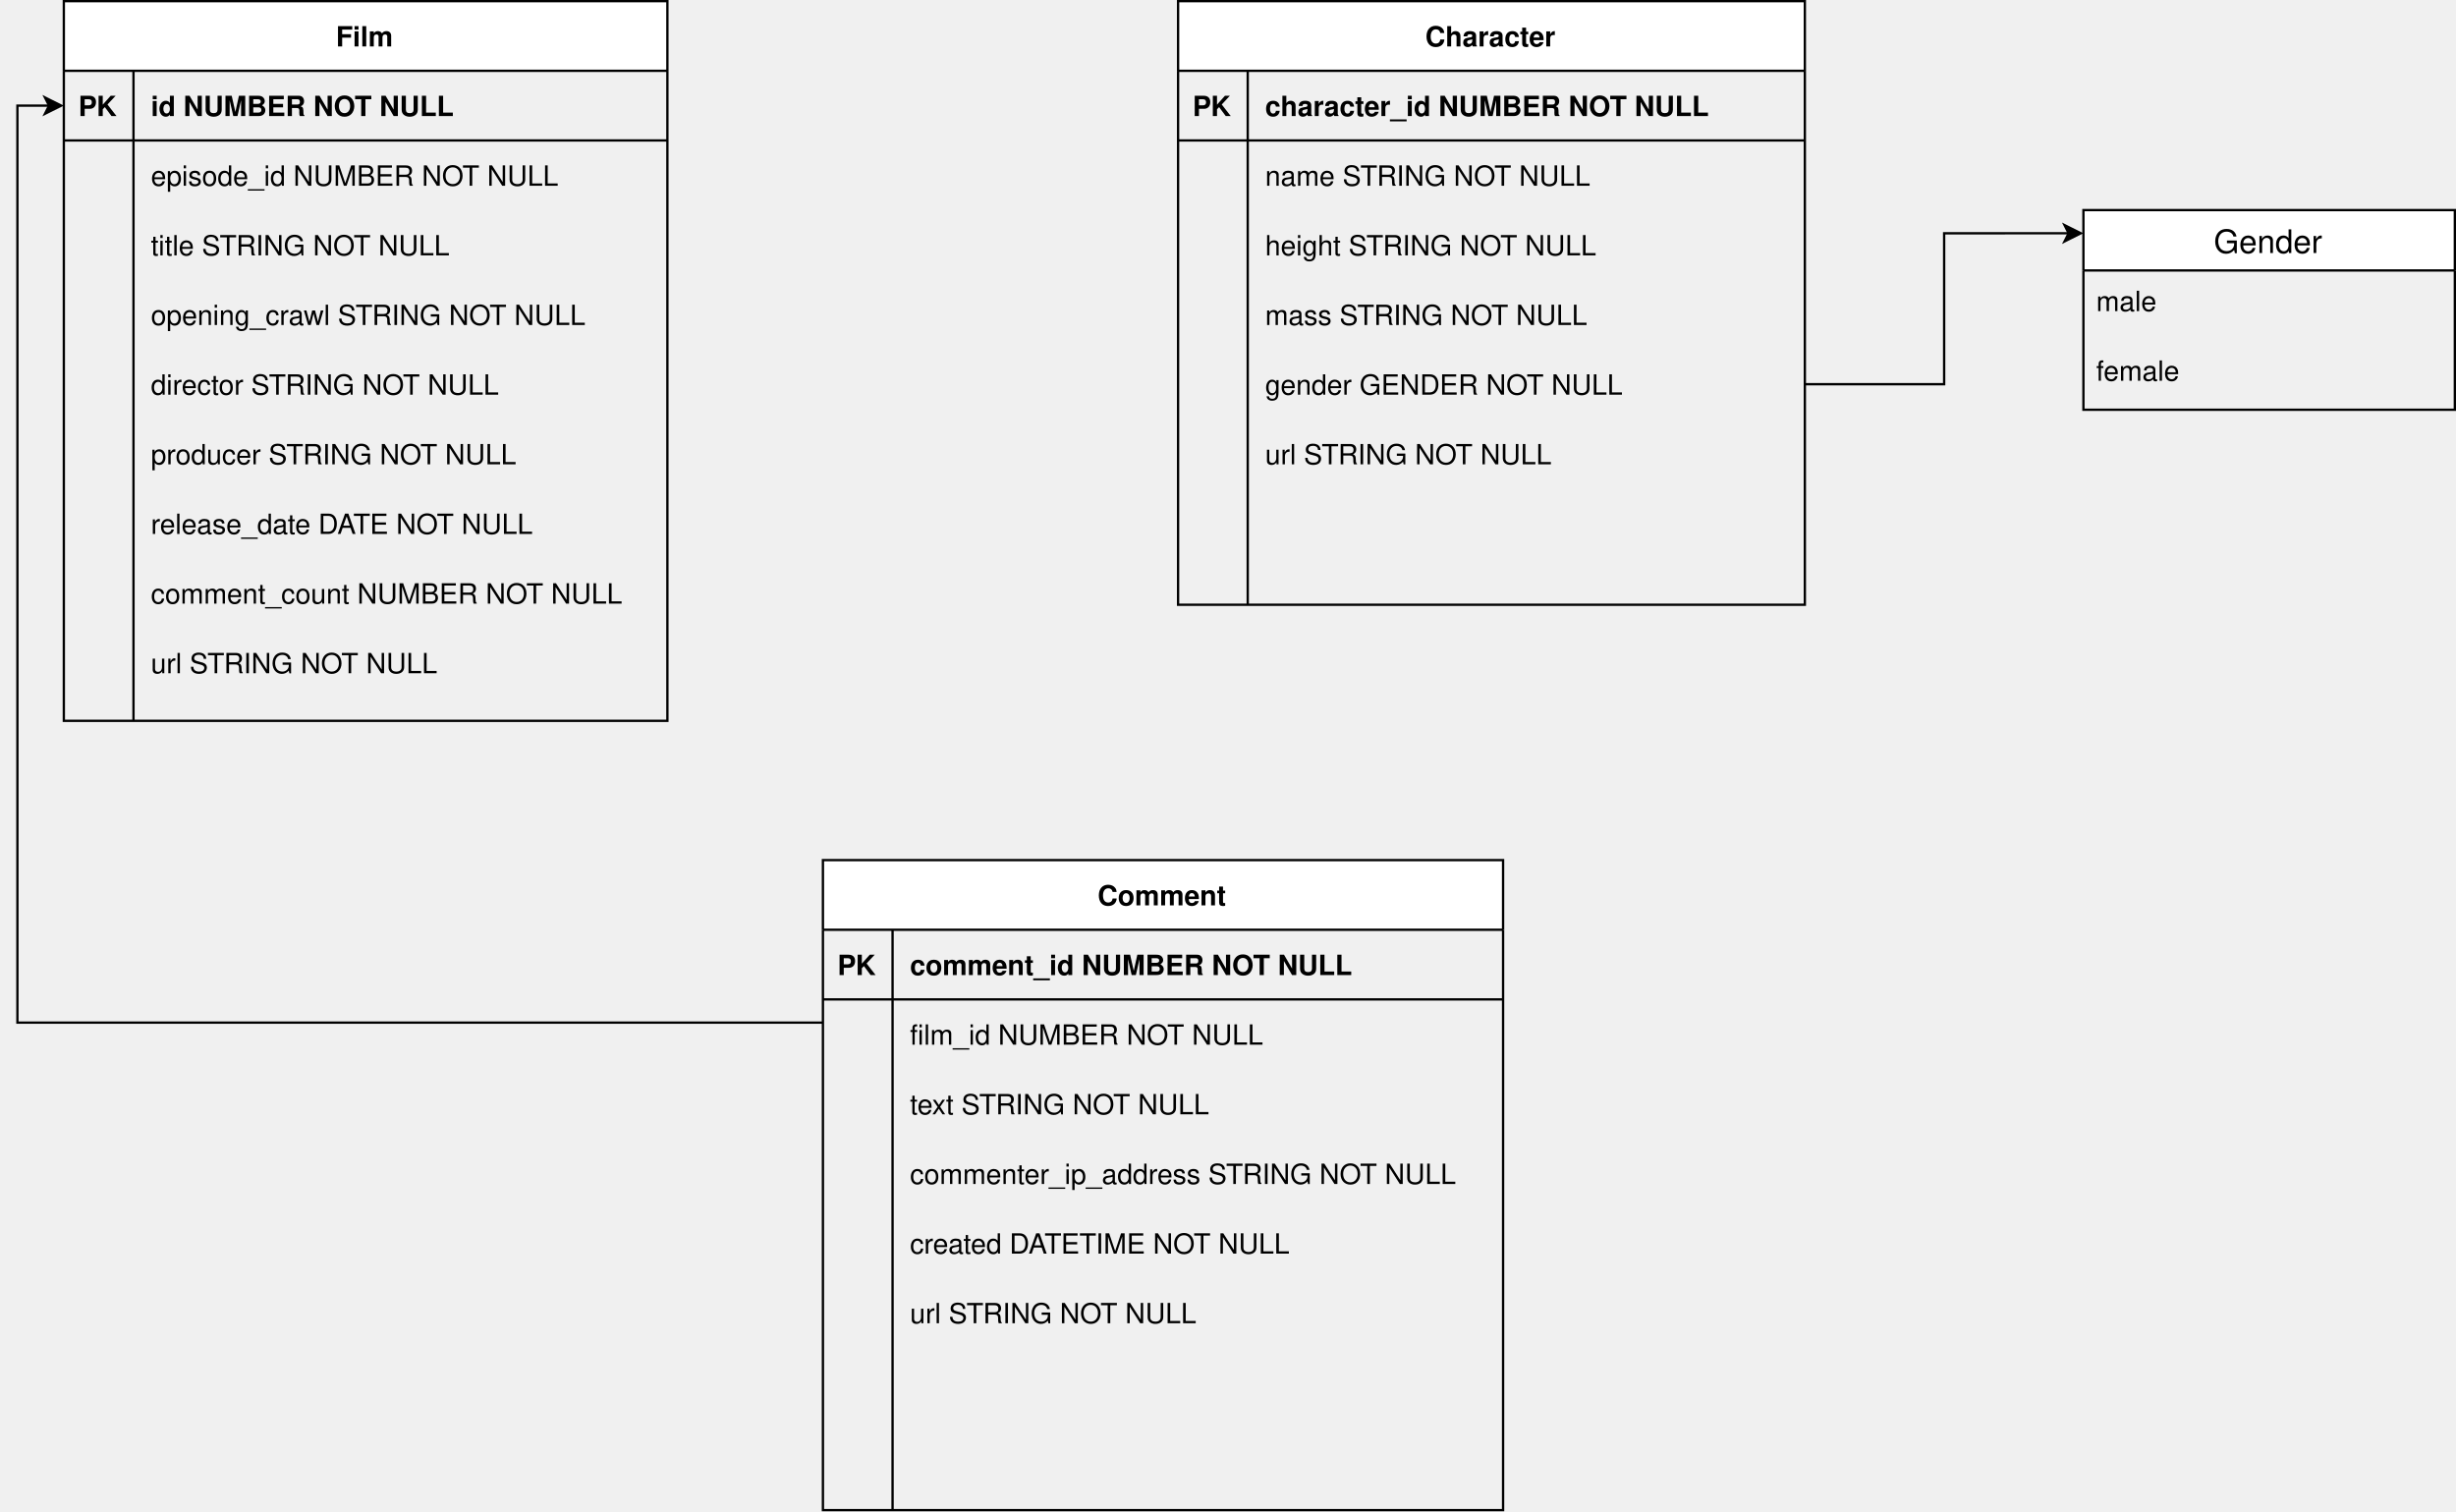
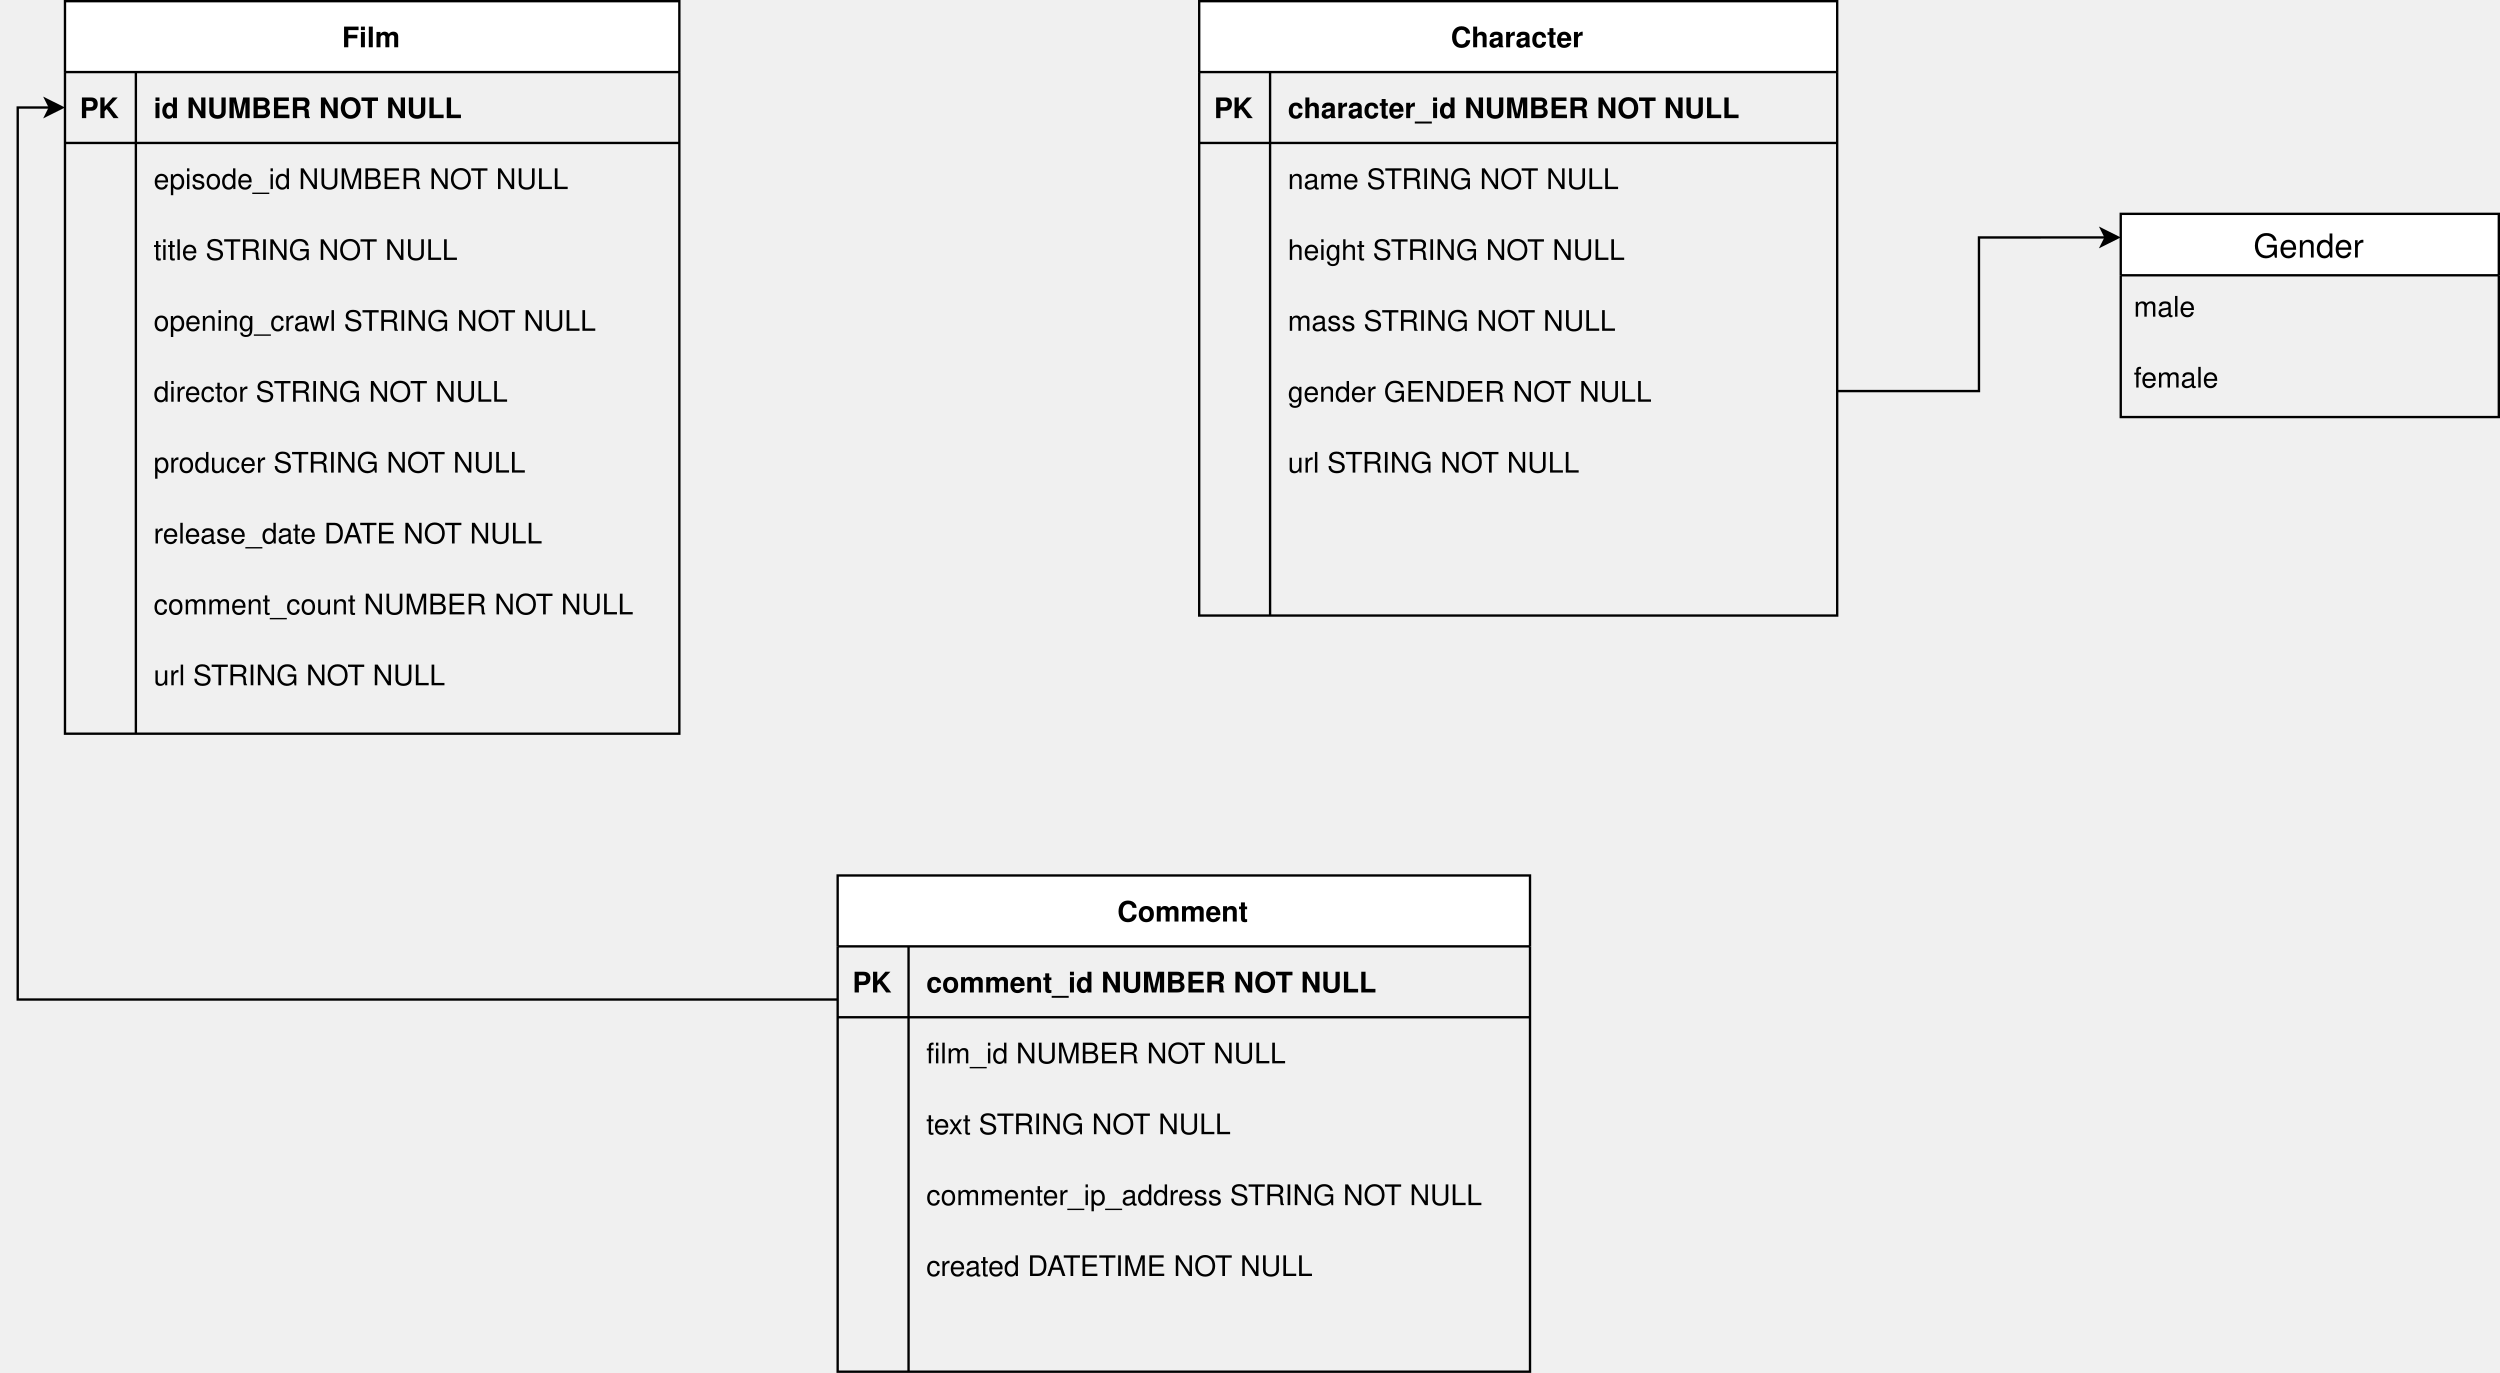
- <svg xmlns="http://www.w3.org/2000/svg" version="1.1" width="1058px" height="651px" viewBox="-0.5 -0.5 1058 651" content="&lt;mxfile host=&quot;drawio-plugin&quot; modified=&quot;2022-01-13T17:37:37.942Z&quot; agent=&quot;5.0 (Windows NT 6.2; Win64; x64) AppleWebKit/537.36 (KHTML, like Gecko) Chrome/89.0.439.114 Safari/537.36&quot; etag=&quot;YkPXaQVji9m8_kV9H9VG&quot; version=&quot;15.5.4&quot; type=&quot;embed&quot;&gt;&lt;diagram id=&quot;23iRSUPoRavnBvh4doch&quot; name=&quot;Page-1&quot;&gt;7Z1hc6I4GMc/jW93QATsy9N2eztn93ba3tzeq04WUuUWCBNiq/fpL4FEwWA3FLQSmOl0zEOI8PzDD/LkCY6sebS5xSBZ3SEfhqOx4W9G1vVoPLaNMf3PDNvcMBlbuWGJAz83mXvDQ/Af5EaDW9eBD9NSRYJQSIKkbPRQHEOPlGwAY/RarvaMwvK3JmAJJcODB0LZ+nfgk1VunY7dvf13GCxX4ptN5yrfEgFRmZ9JugI+ei2YrJuRNccIkfxTtJnDkPlO+CXf7/ORrbsDwzAmKjtwIV5AuObn9jkII35sZCtOmB5mwj4S8IOZZikBmHBdLIMaqKcJCGKIqcHMymEIkjTIqueWVRD6C7BFayIaEqXZc7CB/n0uC6tLFVrQxliRNf5MG3/gB8M2gzBYxvSzR0+SfeMMw5QeywKkhNeQ3cA98wIxgZuCibvlFqIIErylVfhWS0i066O8/LpXfOxw26qgtiV6KeC9bLlrey8E/cC1qNbFknQ5qgk9SxKA8J52dBAvM3nK3mcu9DFKHgFeQsINCQqY825eqId2fg7CcI5CxESMUcxaIijhG0P4LPb9gQhBkdCKn/mu0eys7Rn9o36YG5/skU0Pd07L5r5M/1h1TOYoTgmmXYe1AamCr5CpWKHgWFlBrpilKlgLek0kvb79UU+xjFRgr1htMYwDMQ6vGkQ99xxmsFkFvg/jSi9byl4uuNWq6VXe2N4BtVsDIe28MSBwhtaxn0pS7Y5TST1bUo9uGRtf/7qb3dyzD38+ZsXF4oM1FeTL687SBHhBvFzkezoHotsnEH0zOnpptdsJPqAXOJ1g7mGXuCzmOmdkrttQr9avTugHoj114DrKLtYIuFNJOpgEKR0mPHUVvG2LrTNop8ZA2spuUAHfo6S9OiNpp2ZDwT4Otb/w8dSodrJOrJXH+CQg2XE9PN5/+XqrCWffqbTOoL0aONv4idZUjvu0AFqz6Z3xMp5pr5SdrBFnTfkmiRIYU3w9eRi8hrrx9n2C64xbU77TDrytzVv7nLxtGme/DN6a6l7WCbhy0N0PMD066n2NWVtDbK1hKwftB9jWhu30nLBtGmC/ENjayl7WCbZytD3ByF97UG/YqoutNWzlgP0A27qw3Y3uzwLbprGfC4HtVNnLGsFWhJwK4mEY0t4In3z6HXTL9W+PNzriVl1unXE7bjrfMuCW7jA5I253h9dt3NZIk9QJt3IUyENRRL3y5NH2yUjjjIR3JMZqSVw5ljQQtzZx3XMSt2n850KIO1H2sk7ElUNBa6z1DFkNnbXmrBxImK8ABh5byHFM6B6tOpkaCqtO3ArZdpxtxNRuJIycd9mJ+pD0jXUnVZK1cRcUbXR/4Uk/k0YseaTvCR52Nhf6fYtQ2kkimbR7h1RpruUe0TSSoONIpDaDq9ahnIzBeiSR7DpevwAsD/xjEGmXHP1OobUG7ZBA0gJoq5ahnAy0eiSQWL1MILHkBBL+5TqjtpX0ke6jdkgfaQG1lStRTsZaPfJHrF7mj4grvCBeBNJUa9K2kjnSedJOhsyRNkhbtQblVKSdNA34XAZpJ71MHZnIsZ8ljP0sKfr25ut1xyK3rUutM2vdIWekDdZWLUE5FWtdPZJG3F4mjbi9SxqpobPOoLXlh9pbfpM9VPk1iEKQCVachMxyRUqZICkB3s9dJsgK4eA/lksS8suwmGkydko1HtieQvIsA+SbUMw8MN2BTakiTxUxJPizHSMK/iCeFXuUlHGSnVN+VOakssfUvjObpojgboWz5S5kViXxTZ3mPLblZ9+IvWX3UFd6Mtl1RDD6CQ+uzIqLtXy9TfaWe374kyOXIEYEFEHQ4r2yqN24UjtbXTyRcOmoSdXGrdOWn3Sf4SCWulj2OcWyJVWgv4SCh/TMV2iJYhDe7K3Un5TV0Ofe3NdZoOzexyD1LyRkyx0D1gQxMpJIUBNuAvK98Pkf1tQnm5euBQyzwlYUYnpq34uFfC/TdIRhv2NWKu35DeKAeifLADTeImKK1tjjrhDjFyKetQt6Mje9qSaGISDBCyy13uiZ1PpIrYySVuP3iWX/QiolVcT1UVTF+ihRbPlZc54vCTn6ZNmjLFVn4paeGdyqWeArS2bb7tWPjbRp+uJXDbNUbfU3i76RpVolWSu3I3n+r6NZqru+16uRty1PBooFcv3KUa0h/xsDcqfmZfaLAblKcy2/KV2eX7xEAp818lmfwFU5qqcisNPdN/iW3p9tKDtZI/w6cpSEuj/qLHtb11pr1nbjp4AunLWqA5RWWNt0XvBCWNvLnwJy5BnCLJ6p8SxTDaG1Bu3w+z8tgLYySfVkpNXkJ4B6+RtAjhwU4kEFtvQ1eQK+j6HeSas1hNeZvCLbZyBvI/JWJa2eiryuHvEEV32MqRF5XTme4GFIW2fxBPZmyccvdzq+XbKG2lrjthvzZ5eO26q81ZPhtukCugvBbS9nz1x59kz3vNVeTpPRIkaIFKtjkKzukA9Zjf8B&lt;/diagram&gt;&lt;/mxfile&gt;">
+ <svg xmlns="http://www.w3.org/2000/svg" version="1.1" width="1058px" height="581px" viewBox="-0.5 -0.5 1058 581" content="&lt;mxfile host=&quot;drawio-plugin&quot; modified=&quot;2022-01-15T11:03:24.355Z&quot; agent=&quot;5.0 (Windows NT 6.2; Win64; x64) AppleWebKit/537.36 (KHTML, like Gecko) Chrome/89.0.439.114 Safari/537.36&quot; etag=&quot;83tZzTXYint2-7ySbrNK&quot; version=&quot;15.5.4&quot; type=&quot;embed&quot;&gt;&lt;diagram id=&quot;23iRSUPoRavnBvh4doch&quot; name=&quot;Page-1&quot;&gt;7Z1dc5s4FIZ/jW875tPO5dpxs511up0kO+1eZVRQbLaAPEJO7P76lUDiwyKpKNixBTOZDBKSDOeVHtDhCEbWPNrdYLBZ3yIfhiNz7O9G1vXING17TP+zjD3PMK0sY4UDP8syioz74Cfkmbzeahv4MKkUJAiFJNhUMz0Ux9AjlTyAMXqpFntCYfVXN2AFpYx7D4Ry7tfAJ+ssd2pOivw/YbBai1823KtsTwREYX4myRr46KWUZS1G1hwjRLKtaDeHIbOdsEtW7+Mre/MDwzAmKhXMrMIzCLf83D4GYcSPjezFCdPD3LBNAr6zrFlCACZcF2tMM6ilCQhiiGmGkabDEGySIC2e5ayD0F+CPdoS0ZBIzZ6CHfTvMllYWarQkjbGkqzxJ9r4PT8YthuEwSqm2x49SfaLMwwTeixLkBBeQjYDt8wzxATuSlncLDcQRZDgPS3C91pCoryP8vRLobjp8rx1SW1L9FLAe9kqb7sQgm5wLep1sSRdXtWEniUJQHhHOzqIV6k8VeszE/oYbR4AXkHCMzYoYMZbPFML5XYOwnCOQsREjFHMWiJow3eG8EnU/Y4IQZHQip953mh61s6M/lE7zMcfnJFDD3dO00aRpn+sOCZzFCcE067D2oBUwRfIVKxR0FRWkCtmqQrWgV62pNeXv5oplpIKFIo1FmN8IMbhqEHUck9hCpt14PswrrWypWzlklmthlbljRUGaNwaCGnnjQGBM7SN/USSKj9OJfUcST26xxx//ud2trhjG38/pMnl8p01FeTLys6SDfCCeLXMaroHojtHEH03enVoddsJ3qEXuBfB3MMucV7MdU/I3ElLvTofndAPRHvqwHWVTawRcKeSdHATJHSa8Hip4O1abJ1BOx0PpG1N2qsTknZqtBTsPFCb97t+sVae45OApMd1/3D36fONhpxtoLTOoL0aONuas4ay36cD0Bptr4znAdorZSNrxFlDvkiiDYwpvh49DF5CnXmrLrjOuDXkK+3A28a8dU7J27Z+9vPgraFuZZ2AKzvd/QDTo6PW15i1DcTWGray036AbWPYTk8J27YO9jOBraNsZZ1gK3vbNxj5Ww/qDVt1sbWGreywH2DbFLb57P4ksG3r+zkT2E6VrawRbIXLqSQehiHtjfDRp79B91z/8bDQEbfqcuuMW7Pt85YBt7SCfULc5od32bhtECapE25lL5CHooha5dGj7ZORxhEJvxEYqyVxZV/SQNzGxJ2ckrht/T9nQlxb2co6EVd2BW2x1k/IGuisNWdlR8J8DTDw2EKO14Tu0aqT6Vhh1cmkRracs62YehkBI6dddqI+JX1j3UmdZF1cBUUbl7/wpJ9BI5Y80/cEDy82Fvr3FqF0E0Rid3uFVGmu4x7R1pOg40ykMYPr1qEcjcF6BJHkHa9fAJYn/jGItA6ObiC01qAdAkg6AG3dMpSjgVaPABKrlwEklhxAwn9cZ9R2Ej5y+agdwkc6QG3tSpSjsVaP+BGrl/EjYoSXxItAkmhN2k4iRy6etPYQOdIFaevWoByLtHZbh895kNbuZeiILft+VjD206Dom8Xn6wvz3HYutc6snQwxI12wtm4JyrFYO9EjaGTSy6CRSe+CRhrorDNoHfmm9oZfZA9VfgmiEKSClR9CprEilUiQhADvRx4JskY4+MliSUI+DMuRJqZbKXHPagrJ0wiQL0Ix4yDrFuwqBXmoyFiCP6sYUfAH8azco6SIk/ScsqMy7Noe0/jKbBjCg7sXxpa7kFEXxDd12/PYke99I/aW3UNd6cmk44hg9AMejMyawVodb3aRc8cP335lCGJEQBkEHV4ry9qZtdo56uKJgEtXTaouLp2OfKf7BAex1MVyTimWI6kC/RUUPKRnvkYrFINwUeRSe1JWQ59bsyizROm1j0HqP0jInhsGbAliZCSRoCbcBeRbaftf1tQHh6euBQzTxF4kYnpq38qJrJZhuCKjqJimKjW/QBxQ66QRgOO3iJigLfa4KcT8hYh77ZKezExvqolhCEjwDCutt7ontd5Tq3FFK/P3xHJ+IZWSKmJ8lFWx3ksUR77XnGdLQl69s+xRlKprTyr3DJO6p8BXlsw2s4t3ozttX/yqYZSqo/5m0TeiVOsk6+RyJD//u9Ao1bzv9Wrm7cgPA8UCuX7FqDaQ/40JudtwmP1iQq7SXMdvSpefL54jgU/q+WxO4LoY1WMR2NXjDb55x+sVfl3ZS0LNH10sezvXWmvWXsangM6ctaoTlE5Y2/a54JmwtpefAnLlJ4SpP1Pjp0wNhNYatMP3fzoAbW2Q6tFIq8kngHr5DSBXdgpxpwJb+rp5BL6Pod5Bqw2E15m8ItpnIG8r8tYFrR6LvBM9/AkT9TmmRuSdyP4ED0PaOvMnsDdLPny61fHtkg3U1gi3NFl8TzorXnyU21r8Dw==&lt;/diagram&gt;&lt;/mxfile&gt;">
  <defs>
    <clipPath id="mx-clip-27-30-30-30-0">
      <rect x="27" y="30" width="30" height="30" />
    </clipPath>
    <clipPath id="mx-clip-63-30-224-30-0">
      <rect x="63" y="30" width="224" height="30" />
    </clipPath>
    <clipPath id="mx-clip-63-60-224-30-0">
      <rect x="63" y="60" width="224" height="30" />
    </clipPath>
    <clipPath id="mx-clip-63-90-224-30-0">
      <rect x="63" y="90" width="224" height="30" />
    </clipPath>
    <clipPath id="mx-clip-63-120-224-30-0">
      <rect x="63" y="120" width="224" height="30" />
    </clipPath>
    <clipPath id="mx-clip-63-150-224-30-0">
      <rect x="63" y="150" width="224" height="30" />
    </clipPath>
    <clipPath id="mx-clip-63-180-224-30-0">
      <rect x="63" y="180" width="224" height="30" />
    </clipPath>
    <clipPath id="mx-clip-63-210-224-30-0">
      <rect x="63" y="210" width="224" height="30" />
    </clipPath>
    <clipPath id="mx-clip-63-240-224-30-0">
      <rect x="63" y="240" width="224" height="30" />
    </clipPath>
    <clipPath id="mx-clip-63-270-224-30-0">
      <rect x="63" y="270" width="224" height="30" />
    </clipPath>
    <clipPath id="mx-clip-507-30-30-30-0">
      <rect x="507" y="30" width="30" height="30" />
    </clipPath>
    <clipPath id="mx-clip-543-30-234-30-0">
      <rect x="543" y="30" width="234" height="30" />
    </clipPath>
    <clipPath id="mx-clip-543-60-234-30-0">
      <rect x="543" y="60" width="234" height="30" />
    </clipPath>
    <clipPath id="mx-clip-543-90-234-30-0">
      <rect x="543" y="90" width="234" height="30" />
    </clipPath>
    <clipPath id="mx-clip-543-120-234-30-0">
      <rect x="543" y="120" width="234" height="30" />
    </clipPath>
    <clipPath id="mx-clip-543-150-234-30-0">
      <rect x="543" y="150" width="234" height="30" />
    </clipPath>
    <clipPath id="mx-clip-543-180-234-30-0">
      <rect x="543" y="180" width="234" height="30" />
    </clipPath>
    <clipPath id="mx-clip-901-121-152-30-0">
      <rect x="901" y="121" width="152" height="30" />
    </clipPath>
    <clipPath id="mx-clip-901-151-152-30-0">
      <rect x="901" y="151" width="152" height="30" />
    </clipPath>
    <clipPath id="mx-clip-354-400-30-30-0">
      <rect x="354" y="400" width="30" height="30" />
    </clipPath>
    <clipPath id="mx-clip-390-400-257-30-0">
      <rect x="390" y="400" width="257" height="30" />
    </clipPath>
    <clipPath id="mx-clip-390-430-257-30-0">
      <rect x="390" y="430" width="257" height="30" />
    </clipPath>
    <clipPath id="mx-clip-390-460-257-30-0">
      <rect x="390" y="460" width="257" height="30" />
    </clipPath>
    <clipPath id="mx-clip-390-490-257-30-0">
      <rect x="390" y="490" width="257" height="30" />
    </clipPath>
    <clipPath id="mx-clip-390-520-257-30-0">
      <rect x="390" y="520" width="257" height="30" />
-     </clipPath>
-     <clipPath id="mx-clip-390-550-257-30-0">
-       <rect x="390" y="550" width="257" height="30" />
    </clipPath>
  </defs>
  <g>
    <path d="M 27 30 L 27 0 L 287 0 L 287 30" fill="#ffffff" stroke="#000000" stroke-miterlimit="10" pointer-events="all" />
    <path d="M 27 30 L 27 310 L 287 310 L 287 30" fill="none" stroke="#000000" stroke-miterlimit="10" pointer-events="none" />
    <path d="M 27 30 L 287 30" fill="none" stroke="#000000" stroke-miterlimit="10" pointer-events="none" />
    <path d="M 57 30 L 57 310" fill="none" stroke="#000000" stroke-miterlimit="10" pointer-events="none" />
    <g fill="#000000" font-family="Helvetica" font-weight="bold" pointer-events="none" text-anchor="middle" font-size="12px">
      <text x="156.5" y="19.5">Film</text>
    </g>
    <path d="M 27 30 M 287 30 M 287 60 L 27 60" fill="none" stroke="#000000" stroke-miterlimit="10" pointer-events="none" />
    <path d="M 27 30 M 57 30 M 57 60 M 27 60" fill="none" stroke="#000000" stroke-miterlimit="10" pointer-events="none" />
    <g fill="#000000" font-family="Helvetica" font-weight="bold" pointer-events="none" clip-path="url(#mx-clip-27-30-30-30-0)" text-anchor="middle" font-size="12px">
      <text x="41.5" y="49.5">PK</text>
    </g>
    <path d="M 57 30 M 287 30 M 287 60 M 57 60" fill="none" stroke="#000000" stroke-miterlimit="10" pointer-events="none" />
    <g fill="#000000" font-family="Helvetica" font-weight="bold" text-decoration="underline" pointer-events="none" clip-path="url(#mx-clip-63-30-224-30-0)" font-size="12px">
      <text x="64.5" y="49.5">id NUMBER NOT NULL</text>
    </g>
    <path d="M 27 60 M 287 60 M 287 90 M 27 90" fill="none" stroke="#000000" stroke-miterlimit="10" pointer-events="none" />
    <path d="M 27 60 M 57 60 M 57 90 M 27 90" fill="none" stroke="#000000" stroke-miterlimit="10" pointer-events="none" />
    <path d="M 57 60 M 287 60 M 287 90 M 57 90" fill="none" stroke="#000000" stroke-miterlimit="10" pointer-events="none" />
    <g fill="#000000" font-family="Helvetica" pointer-events="none" clip-path="url(#mx-clip-63-60-224-30-0)" font-size="12px">
      <text x="64.5" y="79.5">episode_id NUMBER NOT NULL</text>
    </g>
    <path d="M 27 90 M 287 90 M 287 120 M 27 120" fill="none" stroke="#000000" stroke-miterlimit="10" pointer-events="none" />
    <path d="M 27 90 M 57 90 M 57 120 M 27 120" fill="none" stroke="#000000" stroke-miterlimit="10" pointer-events="none" />
    <path d="M 57 90 M 287 90 M 287 120 M 57 120" fill="none" stroke="#000000" stroke-miterlimit="10" pointer-events="none" />
    <g fill="#000000" font-family="Helvetica" pointer-events="none" clip-path="url(#mx-clip-63-90-224-30-0)" font-size="12px">
      <text x="64.5" y="109.5">title STRING NOT NULL</text>
    </g>
    <path d="M 27 120 M 287 120 M 287 150 M 27 150" fill="none" stroke="#000000" stroke-miterlimit="10" pointer-events="none" />
    <path d="M 27 120 M 57 120 M 57 150 M 27 150" fill="none" stroke="#000000" stroke-miterlimit="10" pointer-events="none" />
    <path d="M 57 120 M 287 120 M 287 150 M 57 150" fill="none" stroke="#000000" stroke-miterlimit="10" pointer-events="none" />
    <g fill="#000000" font-family="Helvetica" pointer-events="none" clip-path="url(#mx-clip-63-120-224-30-0)" font-size="12px">
      <text x="64.5" y="139.5">opening_crawl STRING NOT NULL</text>
    </g>
    <path d="M 27 150 M 287 150 M 287 180 M 27 180" fill="none" stroke="#000000" stroke-miterlimit="10" pointer-events="none" />
    <path d="M 27 150 M 57 150 M 57 180 M 27 180" fill="none" stroke="#000000" stroke-miterlimit="10" pointer-events="none" />
    <path d="M 57 150 M 287 150 M 287 180 M 57 180" fill="none" stroke="#000000" stroke-miterlimit="10" pointer-events="none" />
    <g fill="#000000" font-family="Helvetica" pointer-events="none" clip-path="url(#mx-clip-63-150-224-30-0)" font-size="12px">
      <text x="64.5" y="169.5">director STRING NOT NULL</text>
    </g>
    <path d="M 27 180 M 287 180 M 287 210 M 27 210" fill="none" stroke="#000000" stroke-miterlimit="10" pointer-events="none" />
    <path d="M 27 180 M 57 180 M 57 210 M 27 210" fill="none" stroke="#000000" stroke-miterlimit="10" pointer-events="none" />
    <path d="M 57 180 M 287 180 M 287 210 M 57 210" fill="none" stroke="#000000" stroke-miterlimit="10" pointer-events="none" />
    <g fill="#000000" font-family="Helvetica" pointer-events="none" clip-path="url(#mx-clip-63-180-224-30-0)" font-size="12px">
      <text x="64.5" y="199.5">producer STRING NOT NULL</text>
    </g>
    <path d="M 27 210 M 287 210 M 287 240 M 27 240" fill="none" stroke="#000000" stroke-miterlimit="10" pointer-events="none" />
    <path d="M 27 210 M 57 210 M 57 240 M 27 240" fill="none" stroke="#000000" stroke-miterlimit="10" pointer-events="none" />
    <path d="M 57 210 M 287 210 M 287 240 M 57 240" fill="none" stroke="#000000" stroke-miterlimit="10" pointer-events="none" />
    <g fill="#000000" font-family="Helvetica" pointer-events="none" clip-path="url(#mx-clip-63-210-224-30-0)" font-size="12px">
      <text x="64.5" y="229.5">release_date DATE NOT NULL</text>
    </g>
    <path d="M 27 240 M 287 240 M 287 270 M 27 270" fill="none" stroke="#000000" stroke-miterlimit="10" pointer-events="none" />
    <path d="M 27 240 M 57 240 M 57 270 M 27 270" fill="none" stroke="#000000" stroke-miterlimit="10" pointer-events="none" />
    <path d="M 57 240 M 287 240 M 287 270 M 57 270" fill="none" stroke="#000000" stroke-miterlimit="10" pointer-events="none" />
    <g fill="#000000" font-family="Helvetica" pointer-events="none" clip-path="url(#mx-clip-63-240-224-30-0)" font-size="12px">
      <text x="64.5" y="259.5">comment_count NUMBER NOT NULL</text>
    </g>
    <path d="M 27 270 M 287 270 M 287 300 M 27 300" fill="none" stroke="#000000" stroke-miterlimit="10" pointer-events="none" />
    <path d="M 27 270 M 57 270 M 57 300 M 27 300" fill="none" stroke="#000000" stroke-miterlimit="10" pointer-events="none" />
    <path d="M 57 270 M 287 270 M 287 300 M 57 300" fill="none" stroke="#000000" stroke-miterlimit="10" pointer-events="none" />
    <g fill="#000000" font-family="Helvetica" pointer-events="none" clip-path="url(#mx-clip-63-270-224-30-0)" font-size="12px">
      <text x="64.5" y="289.5">url STRING NOT NULL</text>
    </g>
    <path d="M 507 30 L 507 0 L 777 0 L 777 30" fill="#ffffff" stroke="#000000" stroke-miterlimit="10" pointer-events="none" />
    <path d="M 507 30 L 507 260 L 777 260 L 777 30" fill="none" stroke="#000000" stroke-miterlimit="10" pointer-events="none" />
    <path d="M 507 30 L 777 30" fill="none" stroke="#000000" stroke-miterlimit="10" pointer-events="none" />
    <path d="M 537 30 L 537 260" fill="none" stroke="#000000" stroke-miterlimit="10" pointer-events="none" />
    <g fill="#000000" font-family="Helvetica" font-weight="bold" pointer-events="none" text-anchor="middle" font-size="12px">
      <text x="641.5" y="19.5">Character</text>
    </g>
    <path d="M 507 30 M 777 30 M 777 60 L 507 60" fill="none" stroke="#000000" stroke-miterlimit="10" pointer-events="none" />
    <path d="M 507 30 M 537 30 M 537 60 M 507 60" fill="none" stroke="#000000" stroke-miterlimit="10" pointer-events="none" />
    <g fill="#000000" font-family="Helvetica" font-weight="bold" pointer-events="none" clip-path="url(#mx-clip-507-30-30-30-0)" text-anchor="middle" font-size="12px">
      <text x="521.5" y="49.5">PK</text>
    </g>
    <path d="M 537 30 M 777 30 M 777 60 M 537 60" fill="none" stroke="#000000" stroke-miterlimit="10" pointer-events="none" />
    <g fill="#000000" font-family="Helvetica" font-weight="bold" text-decoration="underline" pointer-events="none" clip-path="url(#mx-clip-543-30-234-30-0)" font-size="12px">
      <text x="544.5" y="49.5">character_id NUMBER NOT NULL</text>
    </g>
    <path d="M 507 60 M 777 60 M 777 90 M 507 90" fill="none" stroke="#000000" stroke-miterlimit="10" pointer-events="none" />
    <path d="M 507 60 M 537 60 M 537 90 M 507 90" fill="none" stroke="#000000" stroke-miterlimit="10" pointer-events="none" />
    <path d="M 537 60 M 777 60 M 777 90 M 537 90" fill="none" stroke="#000000" stroke-miterlimit="10" pointer-events="none" />
    <g fill="#000000" font-family="Helvetica" pointer-events="none" clip-path="url(#mx-clip-543-60-234-30-0)" font-size="12px">
      <text x="544.5" y="79.5">name STRING NOT NULL</text>
    </g>
    <path d="M 507 90 M 777 90 M 777 120 M 507 120" fill="none" stroke="#000000" stroke-miterlimit="10" pointer-events="none" />
    <path d="M 507 90 M 537 90 M 537 120 M 507 120" fill="none" stroke="#000000" stroke-miterlimit="10" pointer-events="none" />
    <path d="M 537 90 M 777 90 M 777 120 M 537 120" fill="none" stroke="#000000" stroke-miterlimit="10" pointer-events="none" />
    <g fill="#000000" font-family="Helvetica" pointer-events="none" clip-path="url(#mx-clip-543-90-234-30-0)" font-size="12px">
      <text x="544.5" y="109.5">height STRING NOT NULL</text>
    </g>
    <path d="M 507 120 M 777 120 M 777 150 M 507 150" fill="none" stroke="#000000" stroke-miterlimit="10" pointer-events="none" />
    <path d="M 507 120 M 537 120 M 537 150 M 507 150" fill="none" stroke="#000000" stroke-miterlimit="10" pointer-events="none" />
    <path d="M 537 120 M 777 120 M 777 150 M 537 150" fill="none" stroke="#000000" stroke-miterlimit="10" pointer-events="none" />
    <g fill="#000000" font-family="Helvetica" pointer-events="none" clip-path="url(#mx-clip-543-120-234-30-0)" font-size="12px">
      <text x="544.5" y="139.5">mass STRING NOT NULL</text>
    </g>
    <path d="M 507 150 M 777 150 M 777 180 M 507 180" fill="none" stroke="#000000" stroke-miterlimit="10" pointer-events="none" />
    <path d="M 507 150 M 537 150 M 537 180 M 507 180" fill="none" stroke="#000000" stroke-miterlimit="10" pointer-events="none" />
    <path d="M 537 150 M 777 150 M 777 180 M 537 180" fill="none" stroke="#000000" stroke-miterlimit="10" pointer-events="none" />
    <g fill="#000000" font-family="Helvetica" pointer-events="none" clip-path="url(#mx-clip-543-150-234-30-0)" font-size="12px">
      <text x="544.5" y="169.5">gender GENDER NOT NULL</text>
    </g>
    <path d="M 507 180 M 777 180 M 777 210 M 507 210" fill="none" stroke="#000000" stroke-miterlimit="10" pointer-events="none" />
    <path d="M 507 180 M 537 180 M 537 210 M 507 210" fill="none" stroke="#000000" stroke-miterlimit="10" pointer-events="none" />
    <path d="M 537 180 M 777 180 M 777 210 M 537 210" fill="none" stroke="#000000" stroke-miterlimit="10" pointer-events="none" />
    <g fill="#000000" font-family="Helvetica" pointer-events="none" clip-path="url(#mx-clip-543-180-234-30-0)" font-size="12px">
      <text x="544.5" y="199.5">url STRING NOT NULL</text>
    </g>
    <path d="M 897 116 L 897 90 L 1057 90 L 1057 116" fill="#ffffff" stroke="#000000" stroke-miterlimit="10" pointer-events="none" />
    <path d="M 897 116 L 897 176 L 1057 176 L 1057 116" fill="none" stroke="#000000" stroke-miterlimit="10" pointer-events="none" />
    <path d="M 897 116 L 1057 116" fill="none" stroke="#000000" stroke-miterlimit="10" pointer-events="none" />
    <g fill="#000000" font-family="Helvetica" pointer-events="none" text-anchor="middle" font-size="14px">
      <text x="976.5" y="108.5">Gender</text>
    </g>
    <g fill="#000000" font-family="Helvetica" pointer-events="none" clip-path="url(#mx-clip-901-121-152-30-0)" font-size="12px">
      <text x="902.5" y="133.5">male</text>
    </g>
    <g fill="#000000" font-family="Helvetica" pointer-events="none" clip-path="url(#mx-clip-901-151-152-30-0)" font-size="12px">
      <text x="902.5" y="163.5">female</text>
    </g>
    <path d="M 777 165 L 837 165 L 837 100 L 890.63 99.98" fill="none" stroke="#000000" stroke-miterlimit="10" pointer-events="none" />
    <path d="M 895.88 99.98 L 888.88 103.48 L 890.63 99.98 L 888.88 96.48 Z" fill="#000000" stroke="#000000" stroke-miterlimit="10" pointer-events="none" />
-     <path d="M 354 440 L 7 440 L 7 45 L 20.63 45" fill="none" stroke="#000000" stroke-miterlimit="10" pointer-events="none" />
+     <path d="M 354 422.5 L 7 422.5 L 7 45 L 20.63 45" fill="none" stroke="#000000" stroke-miterlimit="10" pointer-events="none" />
    <path d="M 25.88 45 L 18.88 48.5 L 20.63 45 L 18.88 41.5 Z" fill="#000000" stroke="#000000" stroke-miterlimit="10" pointer-events="none" />
    <path d="M 354 400 L 354 370 L 647 370 L 647 400" fill="#ffffff" stroke="#000000" stroke-miterlimit="10" pointer-events="none" />
-     <path d="M 354 400 L 354 650 L 647 650 L 647 400" fill="none" stroke="#000000" stroke-miterlimit="10" pointer-events="none" />
+     <path d="M 354 400 L 354 580 L 647 580 L 647 400" fill="none" stroke="#000000" stroke-miterlimit="10" pointer-events="none" />
    <path d="M 354 400 L 647 400" fill="none" stroke="#000000" stroke-miterlimit="10" pointer-events="none" />
-     <path d="M 384 400 L 384 650" fill="none" stroke="#000000" stroke-miterlimit="10" pointer-events="none" />
+     <path d="M 384 400 L 384 580" fill="none" stroke="#000000" stroke-miterlimit="10" pointer-events="none" />
    <g fill="#000000" font-family="Helvetica" font-weight="bold" pointer-events="none" text-anchor="middle" font-size="12px">
      <text x="500" y="389.5">Comment</text>
    </g>
    <path d="M 354 400 M 647 400 M 647 430 L 354 430" fill="none" stroke="#000000" stroke-miterlimit="10" pointer-events="none" />
    <path d="M 354 400 M 384 400 M 384 430 M 354 430" fill="none" stroke="#000000" stroke-miterlimit="10" pointer-events="none" />
    <g fill="#000000" font-family="Helvetica" font-weight="bold" pointer-events="none" clip-path="url(#mx-clip-354-400-30-30-0)" text-anchor="middle" font-size="12px">
      <text x="368.5" y="419.5">PK</text>
    </g>
    <path d="M 384 400 M 647 400 M 647 430 M 384 430" fill="none" stroke="#000000" stroke-miterlimit="10" pointer-events="none" />
    <g fill="#000000" font-family="Helvetica" font-weight="bold" text-decoration="underline" pointer-events="none" clip-path="url(#mx-clip-390-400-257-30-0)" font-size="12px">
      <text x="391.5" y="419.5">comment_id NUMBER NOT NULL</text>
    </g>
    <path d="M 354 430 M 647 430 M 647 460 M 354 460" fill="none" stroke="#000000" stroke-miterlimit="10" pointer-events="none" />
    <path d="M 354 430 M 384 430 M 384 460 M 354 460" fill="none" stroke="#000000" stroke-miterlimit="10" pointer-events="none" />
    <path d="M 384 430 M 647 430 M 647 460 M 384 460" fill="none" stroke="#000000" stroke-miterlimit="10" pointer-events="none" />
    <g fill="#000000" font-family="Helvetica" pointer-events="none" clip-path="url(#mx-clip-390-430-257-30-0)" font-size="12px">
      <text x="391.5" y="449.5">film_id NUMBER NOT NULL</text>
    </g>
    <path d="M 354 460 M 647 460 M 647 490 M 354 490" fill="none" stroke="#000000" stroke-miterlimit="10" pointer-events="none" />
    <path d="M 354 460 M 384 460 M 384 490 M 354 490" fill="none" stroke="#000000" stroke-miterlimit="10" pointer-events="none" />
    <path d="M 384 460 M 647 460 M 647 490 M 384 490" fill="none" stroke="#000000" stroke-miterlimit="10" pointer-events="none" />
    <g fill="#000000" font-family="Helvetica" pointer-events="none" clip-path="url(#mx-clip-390-460-257-30-0)" font-size="12px">
      <text x="391.5" y="479.5">text STRING NOT NULL</text>
    </g>
    <path d="M 354 490 M 647 490 M 647 520 M 354 520" fill="none" stroke="#000000" stroke-miterlimit="10" pointer-events="none" />
    <path d="M 354 490 M 384 490 M 384 520 M 354 520" fill="none" stroke="#000000" stroke-miterlimit="10" pointer-events="none" />
    <path d="M 384 490 M 647 490 M 647 520 M 384 520" fill="none" stroke="#000000" stroke-miterlimit="10" pointer-events="none" />
    <g fill="#000000" font-family="Helvetica" pointer-events="none" clip-path="url(#mx-clip-390-490-257-30-0)" font-size="12px">
      <text x="391.5" y="509.5">commenter_ip_address STRING NOT NULL</text>
    </g>
    <path d="M 354 520 M 647 520 M 647 550 M 354 550" fill="none" stroke="#000000" stroke-miterlimit="10" pointer-events="none" />
    <path d="M 354 520 M 384 520 M 384 550 M 354 550" fill="none" stroke="#000000" stroke-miterlimit="10" pointer-events="none" />
    <path d="M 384 520 M 647 520 M 647 550 M 384 550" fill="none" stroke="#000000" stroke-miterlimit="10" pointer-events="none" />
    <g fill="#000000" font-family="Helvetica" pointer-events="none" clip-path="url(#mx-clip-390-520-257-30-0)" font-size="12px">
      <text x="391.5" y="539.5">created DATETIME NOT NULL</text>
    </g>
-     <path d="M 354 550 M 647 550 M 647 580 M 354 580" fill="none" stroke="#000000" stroke-miterlimit="10" pointer-events="none" />
-     <path d="M 354 550 M 384 550 M 384 580 M 354 580" fill="none" stroke="#000000" stroke-miterlimit="10" pointer-events="none" />
-     <path d="M 384 550 M 647 550 M 647 580 M 384 580" fill="none" stroke="#000000" stroke-miterlimit="10" pointer-events="none" />
-     <g fill="#000000" font-family="Helvetica" pointer-events="none" clip-path="url(#mx-clip-390-550-257-30-0)" font-size="12px">
-       <text x="391.5" y="569.5">url STRING NOT NULL</text>
-     </g>
  </g>
</svg>
